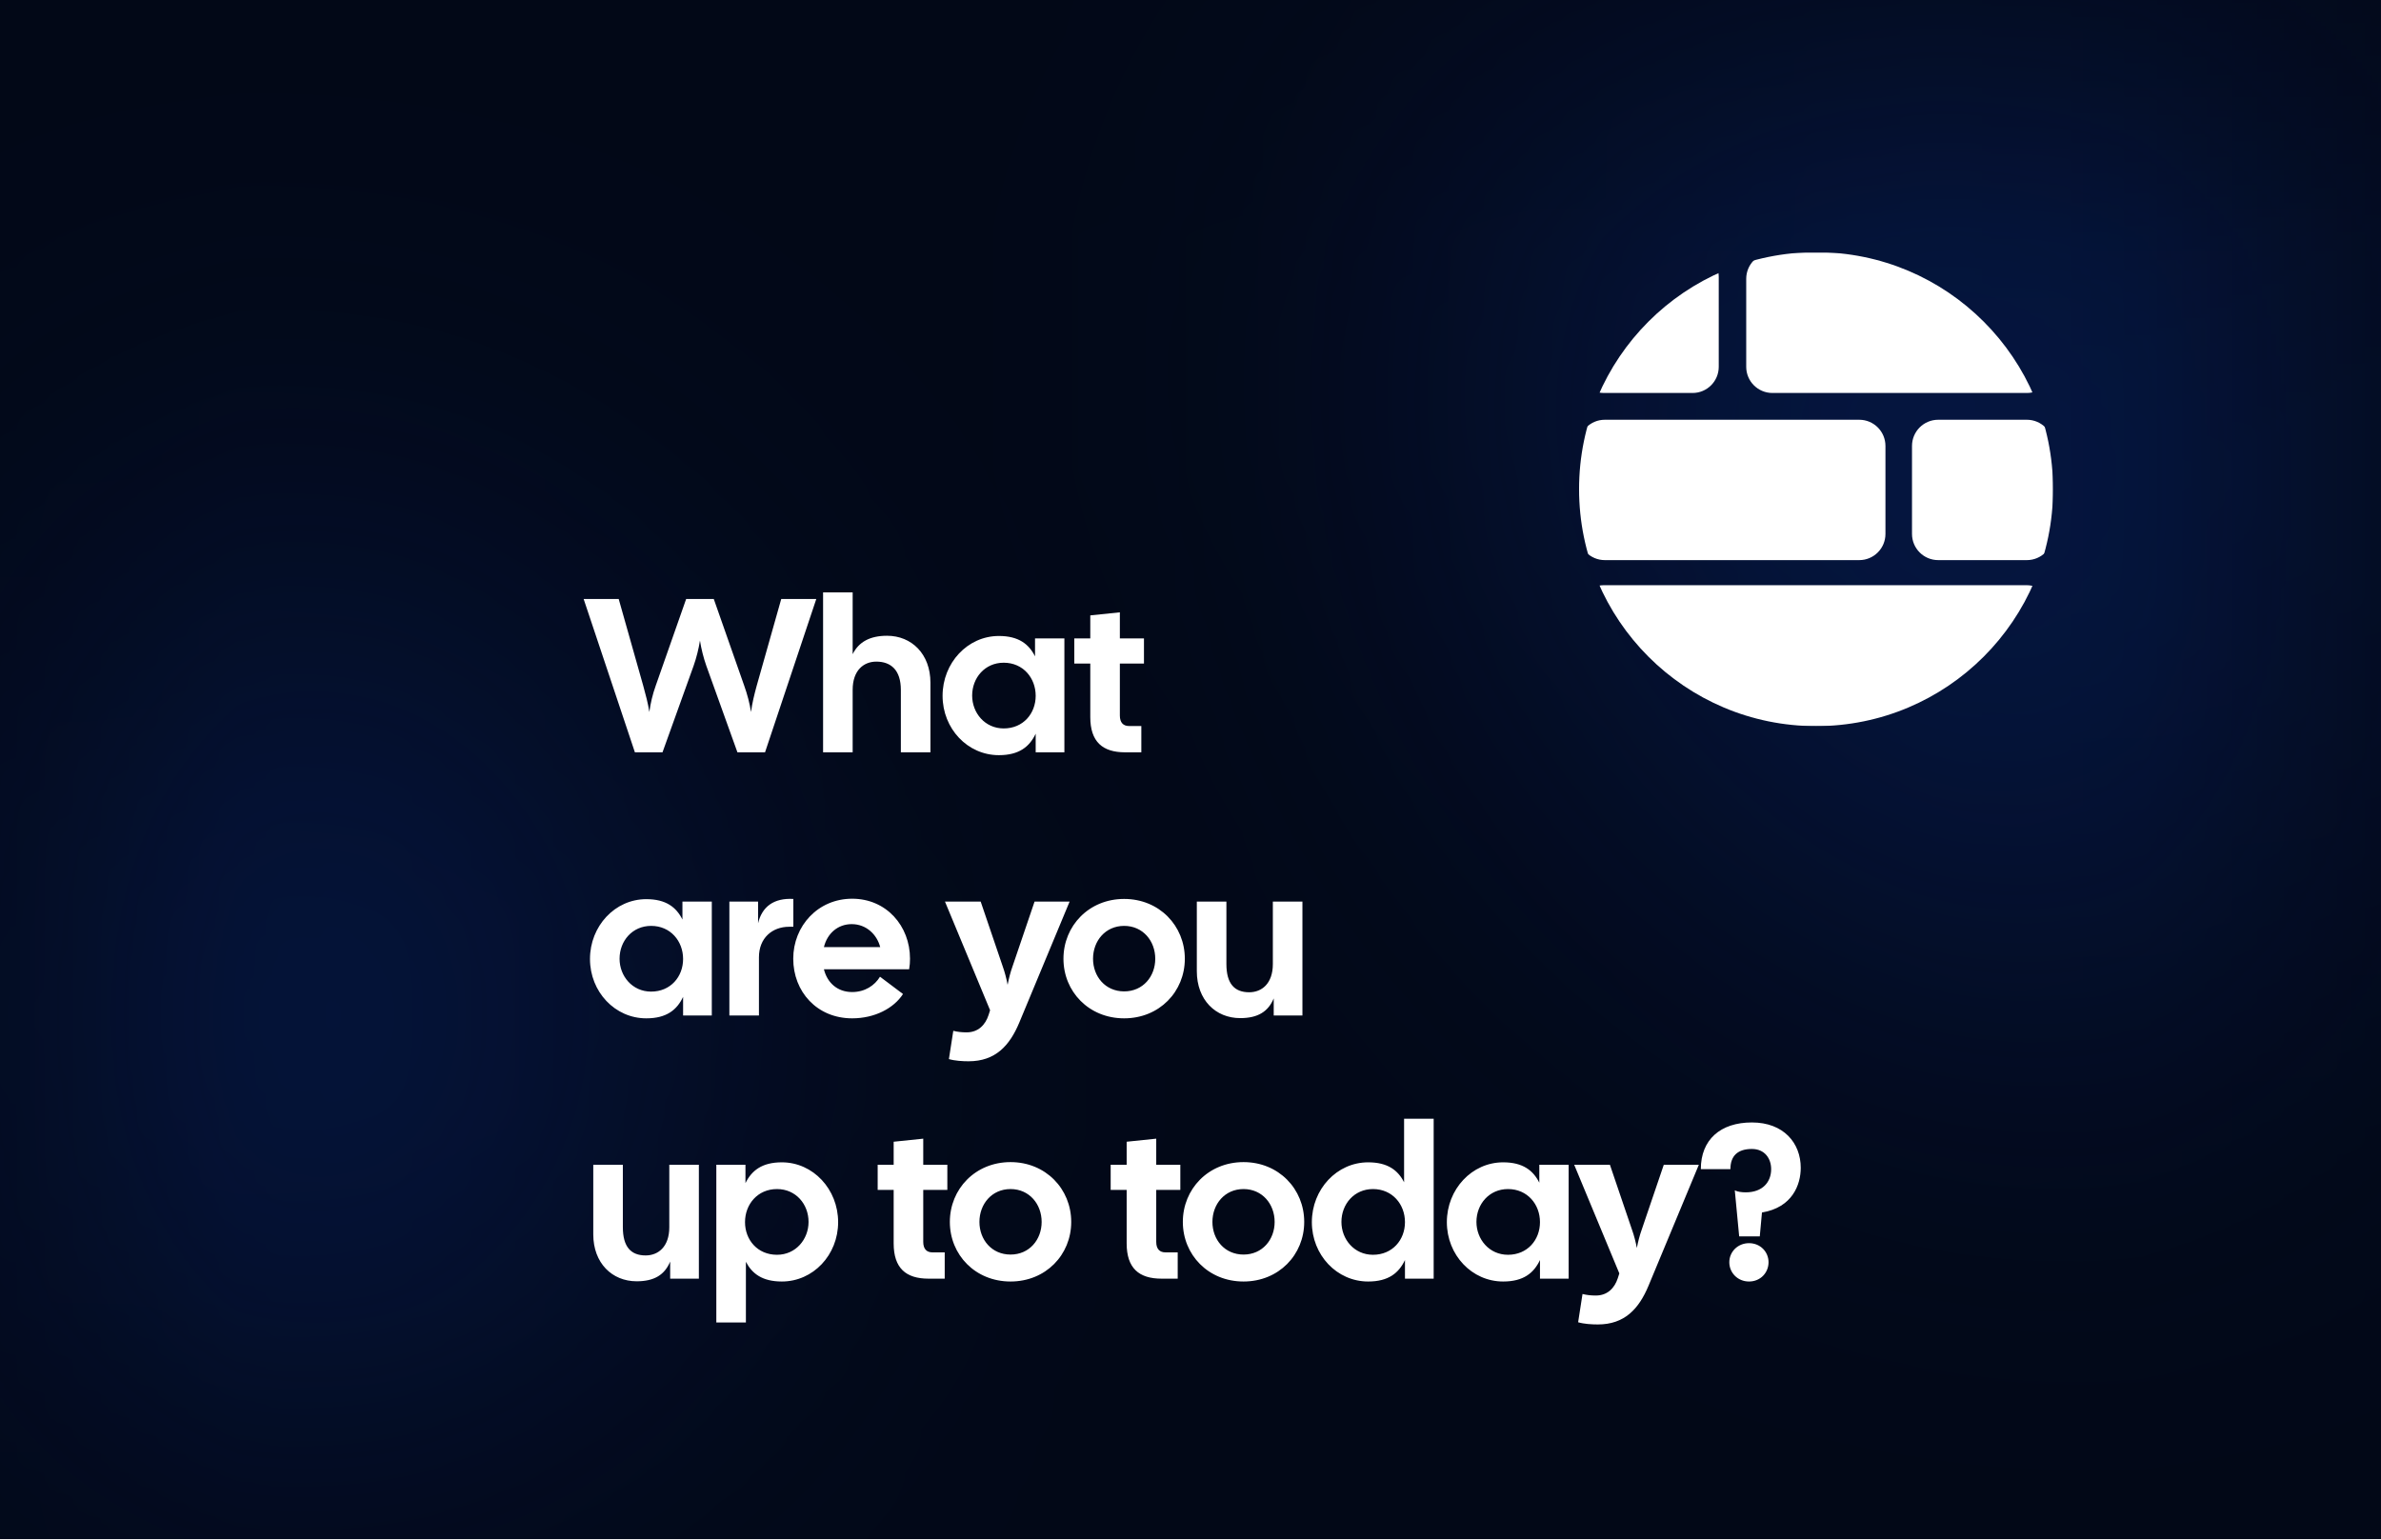
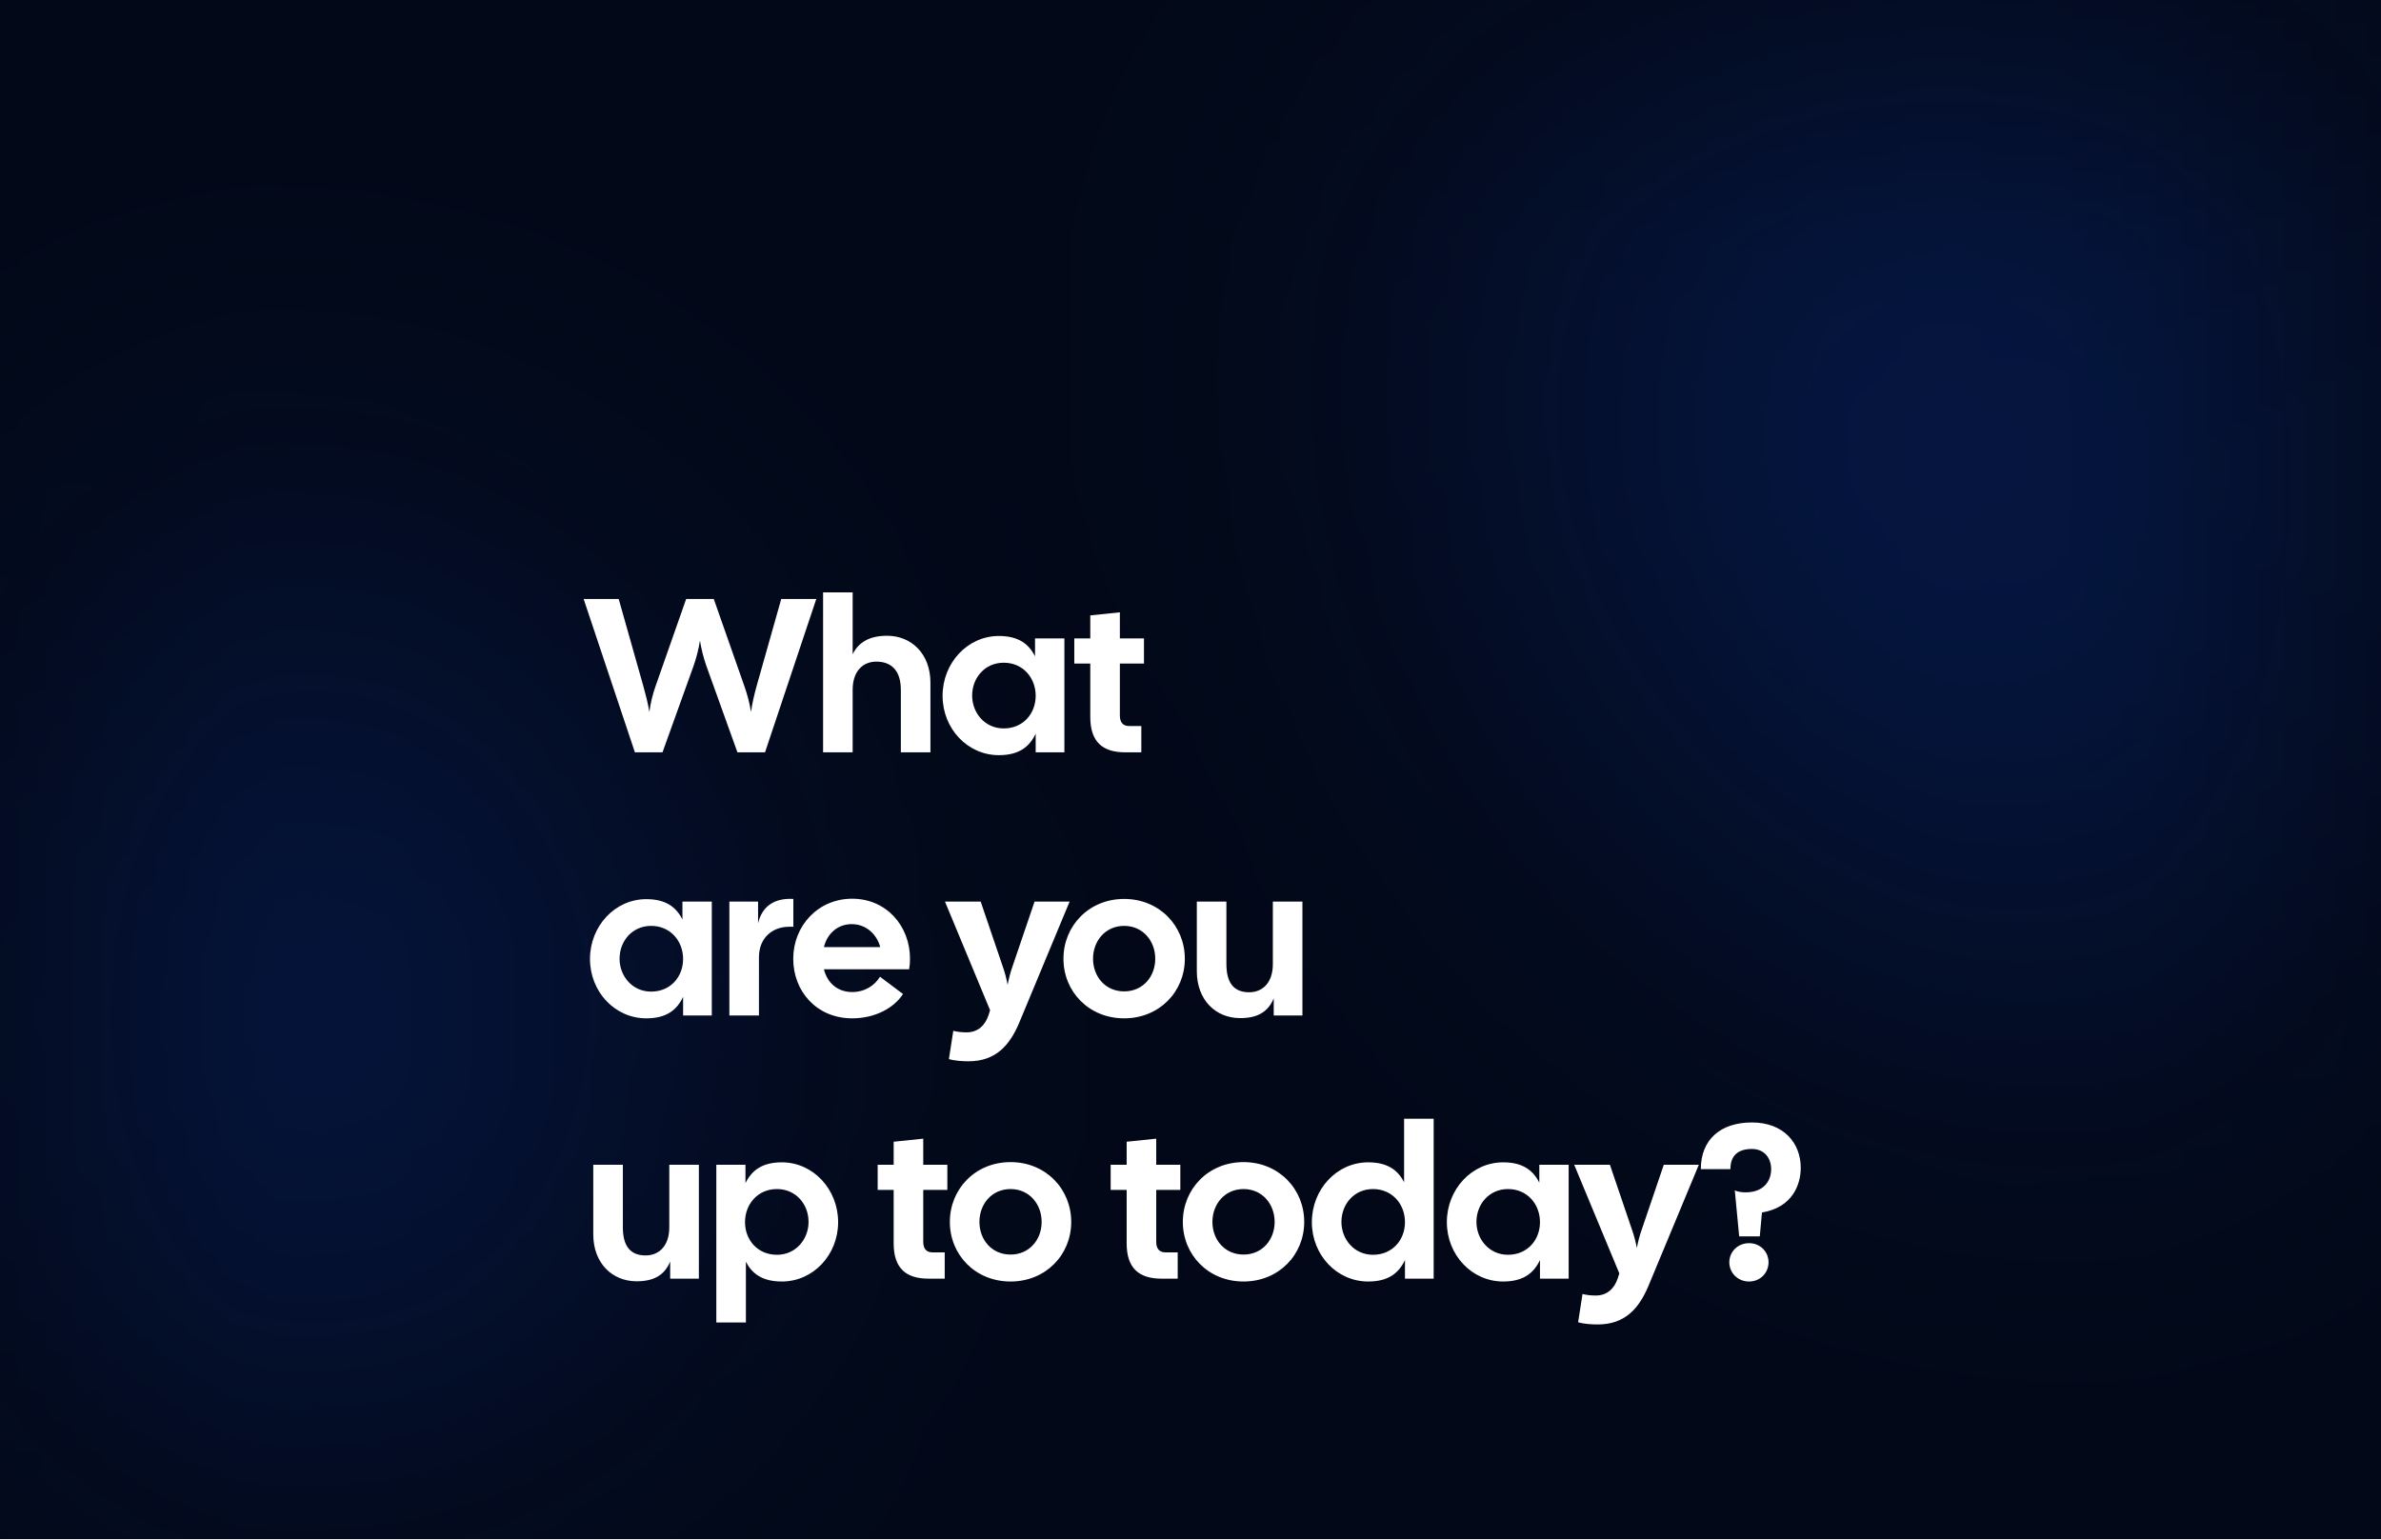
<svg xmlns="http://www.w3.org/2000/svg" width="1728" height="1117" viewBox="0 0 1728 1117" fill="none">
  <g clip-path="url(#clip0_179_565)">
    <rect width="1728" height="1117" fill="#020817" />
    <g filter="url(#filter0_f_179_565)">
      <circle cx="1555" cy="253" r="455" fill="#0C318D" fill-opacity="0.4" />
    </g>
    <g filter="url(#filter1_f_179_565)">
      <circle cx="152.5" cy="736.5" r="317.5" fill="#0C318D" fill-opacity="0.4" />
    </g>
    <path d="M460.775 546L423.569 434.7H449.009L466.817 497.664C468.566 504.024 470.315 510.543 471.269 516.744C472.064 510.543 473.654 503.865 475.88 497.664L497.981 434.7H518.015L540.116 497.664C542.342 503.865 544.091 510.543 545.045 516.744C545.84 510.543 547.43 504.024 549.179 497.664L566.987 434.7H592.427L555.221 546H535.187L512.609 483.195C510.542 477.312 508.952 470.952 507.998 464.91C507.044 470.952 505.454 477.312 503.387 483.195L480.809 546H460.775ZM597.347 546V429.93H618.812V474.768C623.264 465.864 631.373 461.412 643.775 461.412C661.583 461.412 675.257 474.609 675.257 495.438V546H653.792V500.685C653.792 486.375 646.637 480.174 635.984 480.174C626.921 480.174 618.812 486.375 618.812 500.685V546H597.347ZM724.934 548.067C702.197 548.067 684.071 528.828 684.071 504.978C684.071 481.128 702.197 461.571 724.934 461.571C739.244 461.571 746.717 467.454 751.169 476.358V463.32H772.475V546H751.646V532.485C747.194 541.866 739.721 548.067 724.934 548.067ZM705.536 504.819C705.536 517.38 714.758 528.669 728.432 528.669C742.583 528.669 751.646 517.857 751.646 504.978C751.646 492.099 742.583 480.969 728.432 480.969C714.758 480.969 705.536 491.94 705.536 504.819ZM816.551 546C800.174 546 791.27 538.368 791.27 520.401V481.605H779.663V463.32H791.27V446.625L812.735 444.399V463.32H830.225V481.605H812.735V519.288C812.735 524.535 815.279 526.92 819.413 526.92H828.317V546H816.551ZM469.043 739.067C446.306 739.067 428.18 719.828 428.18 695.978C428.18 672.128 446.306 652.571 469.043 652.571C483.353 652.571 490.826 658.454 495.278 667.358V654.32H516.584V737H495.755V723.485C491.303 732.866 483.83 739.067 469.043 739.067ZM449.645 695.819C449.645 708.38 458.867 719.669 472.541 719.669C486.692 719.669 495.755 708.857 495.755 695.978C495.755 683.099 486.692 671.969 472.541 671.969C458.867 671.969 449.645 682.94 449.645 695.819ZM529.338 737V654.32H550.167V670.061C553.029 658.136 561.456 651.617 575.766 652.412V672.605H572.745C560.343 672.605 550.803 680.873 550.803 694.706V737H529.338ZM618.461 739.067C592.862 739.067 575.69 719.669 575.69 695.819C575.69 671.969 593.657 652.253 618.461 652.253C643.265 652.253 660.437 671.969 660.437 695.819C660.437 698.204 660.278 700.748 659.801 703.451H597.95C600.335 713.15 607.649 719.987 618.461 719.987C627.683 719.987 634.838 715.217 638.654 708.857L655.349 721.418C648.671 731.753 634.838 739.067 618.461 739.067ZM597.95 687.392H638.813C636.428 678.17 628.637 670.697 618.143 670.697C607.967 670.697 600.335 677.534 597.95 687.392ZM702.975 770.231C698.682 770.231 692.958 769.913 688.665 768.641L691.845 748.13C695.025 748.925 698.046 749.243 701.544 749.243C709.812 749.243 715.059 743.996 717.444 736.682L718.557 733.184L685.803 654.32H711.72L727.779 701.543C729.21 705.518 730.482 710.447 731.277 714.74C732.072 710.447 733.344 705.518 734.775 701.543L750.834 654.32H776.274L739.704 742.247C732.708 758.942 722.373 770.231 702.975 770.231ZM815.843 739.067C790.244 739.067 771.8 719.669 771.8 695.819C771.8 671.969 790.244 652.412 815.843 652.412C841.442 652.412 859.886 671.969 859.886 695.819C859.886 719.669 841.442 739.067 815.843 739.067ZM793.265 695.819C793.265 708.698 802.169 719.51 815.843 719.51C829.517 719.51 838.421 708.698 838.421 695.819C838.421 682.94 829.517 671.969 815.843 671.969C802.169 671.969 793.265 682.94 793.265 695.819ZM900.073 738.908C882.265 738.908 868.591 725.711 868.591 704.882V654.32H890.056V699.635C890.056 713.945 895.939 720.146 906.592 720.146C915.655 720.146 923.764 713.945 923.764 699.635V654.32H945.229V737H924.4V724.598C920.425 734.138 912.952 738.908 900.073 738.908ZM462.047 929.908C444.239 929.908 430.565 916.711 430.565 895.882V845.32H452.03V890.635C452.03 904.945 457.913 911.146 468.566 911.146C477.629 911.146 485.738 904.945 485.738 890.635V845.32H507.203V928H486.374V915.598C482.399 925.138 474.926 929.908 462.047 929.908ZM519.866 959.8V845.32H541.013V858.676C545.465 849.613 552.938 843.571 567.407 843.571C590.144 843.571 608.27 863.128 608.27 886.978C608.27 910.828 590.144 930.067 567.407 930.067C553.256 930.067 545.783 924.343 541.331 915.757V959.8H519.866ZM540.695 886.978C540.695 899.857 549.758 910.669 563.909 910.669C577.583 910.669 586.805 899.38 586.805 886.819C586.805 873.94 577.583 862.969 563.909 862.969C549.758 862.969 540.695 874.099 540.695 886.978ZM673.855 928C657.478 928 648.574 920.368 648.574 902.401V863.605H636.967V845.32H648.574V828.625L670.039 826.399V845.32H687.529V863.605H670.039V901.288C670.039 906.535 672.583 908.92 676.717 908.92H685.621V928H673.855ZM733.393 930.067C707.794 930.067 689.35 910.669 689.35 886.819C689.35 862.969 707.794 843.412 733.393 843.412C758.992 843.412 777.436 862.969 777.436 886.819C777.436 910.669 758.992 930.067 733.393 930.067ZM710.815 886.819C710.815 899.698 719.719 910.51 733.393 910.51C747.067 910.51 755.971 899.698 755.971 886.819C755.971 873.94 747.067 862.969 733.393 862.969C719.719 862.969 710.815 873.94 710.815 886.819ZM842.948 928C826.571 928 817.667 920.368 817.667 902.401V863.605H806.06V845.32H817.667V828.625L839.132 826.399V845.32H856.622V863.605H839.132V901.288C839.132 906.535 841.676 908.92 845.81 908.92H854.714V928H842.948ZM902.486 930.067C876.887 930.067 858.443 910.669 858.443 886.819C858.443 862.969 876.887 843.412 902.486 843.412C928.085 843.412 946.529 862.969 946.529 886.819C946.529 910.669 928.085 930.067 902.486 930.067ZM879.908 886.819C879.908 899.698 888.812 910.51 902.486 910.51C916.16 910.51 925.064 899.698 925.064 886.819C925.064 873.94 916.16 862.969 902.486 862.969C888.812 862.969 879.908 873.94 879.908 886.819ZM992.936 930.067C970.199 930.067 952.073 910.828 952.073 886.978C952.073 863.128 970.199 843.571 992.936 843.571C1007.09 843.571 1014.56 849.295 1019.01 858.04V811.93H1040.48V928H1019.65V914.485C1015.2 923.866 1007.72 930.067 992.936 930.067ZM973.538 886.819C973.538 899.38 982.76 910.669 996.434 910.669C1010.58 910.669 1019.65 899.857 1019.65 886.978C1019.65 874.099 1010.58 862.969 996.434 862.969C982.76 862.969 973.538 873.94 973.538 886.819ZM1090.91 930.067C1068.18 930.067 1050.05 910.828 1050.05 886.978C1050.05 863.128 1068.18 843.571 1090.91 843.571C1105.22 843.571 1112.7 849.454 1117.15 858.358V845.32H1138.45V928H1117.63V914.485C1113.17 923.866 1105.7 930.067 1090.91 930.067ZM1071.52 886.819C1071.52 899.38 1080.74 910.669 1094.41 910.669C1108.56 910.669 1117.63 899.857 1117.63 886.978C1117.63 874.099 1108.56 862.969 1094.41 862.969C1080.74 862.969 1071.52 873.94 1071.52 886.819ZM1159.63 961.231C1155.34 961.231 1149.62 960.913 1145.32 959.641L1148.5 939.13C1151.68 939.925 1154.71 940.243 1158.2 940.243C1166.47 940.243 1171.72 934.996 1174.1 927.682L1175.22 924.184L1142.46 845.32H1168.38L1184.44 892.543C1185.87 896.518 1187.14 901.447 1187.94 905.74C1188.73 901.447 1190 896.518 1191.43 892.543L1207.49 845.32H1232.93L1196.36 933.247C1189.37 949.942 1179.03 961.231 1159.63 961.231ZM1259.02 863.923C1260.93 864.877 1263.79 865.354 1266.97 865.354C1279.21 865.354 1285.41 857.881 1285.41 848.5C1285.41 840.868 1280.8 833.872 1271.42 833.872C1261.4 833.872 1255.84 838.642 1255.84 848.5H1234.37C1234.37 827.194 1248.53 814.633 1271.42 814.633C1294.48 814.633 1306.88 829.579 1306.88 847.546C1306.88 859.789 1300.84 876.325 1278.74 879.982L1277.15 897.313H1262.2L1259.02 863.923ZM1255.04 916.075C1255.04 908.602 1261.09 902.242 1269.35 902.242C1277.62 902.242 1283.51 908.602 1283.51 916.075C1283.51 923.707 1277.62 930.067 1269.35 930.067C1261.09 930.067 1255.04 923.707 1255.04 916.075Z" fill="white" />
-     <mask id="mask0_179_565" style="mask-type:alpha" maskUnits="userSpaceOnUse" x="1146" y="183" width="344" height="344">
-       <circle cx="1318" cy="355" r="172" fill="#D9D9D9" />
-     </mask>
-     <g mask="url(#mask0_179_565)">
-       <g filter="url(#filter2_b_179_565)">
-         <rect x="1145" y="424.714" width="344.779" height="102.286" rx="19" fill="white" />
-       </g>
-       <g filter="url(#filter3_b_179_565)">
-         <rect x="1387.63" y="304.643" width="102.37" height="101.867" rx="19" fill="white" />
-       </g>
-       <g filter="url(#filter4_b_179_565)">
-         <rect x="1145.67" y="304.643" width="222.688" height="101.867" rx="19" fill="white" />
-       </g>
-       <g filter="url(#filter5_b_179_565)">
-         <rect x="1267.31" y="183.341" width="222.688" height="101.867" rx="19" fill="white" />
-       </g>
-       <g filter="url(#filter6_b_179_565)">
-         <rect x="1145" y="182" width="102.37" height="103.208" rx="19" fill="white" />
-       </g>
-     </g>
  </g>
  <defs>
    <filter id="filter0_f_179_565" x="500" y="-802" width="2110" height="2110" filterUnits="userSpaceOnUse" color-interpolation-filters="sRGB">
      <feFlood flood-opacity="0" result="BackgroundImageFix" />
      <feBlend mode="normal" in="SourceGraphic" in2="BackgroundImageFix" result="shape" />
      <feGaussianBlur stdDeviation="300" result="effect1_foregroundBlur_179_565" />
    </filter>
    <filter id="filter1_f_179_565" x="-565" y="19" width="1435" height="1435" filterUnits="userSpaceOnUse" color-interpolation-filters="sRGB">
      <feFlood flood-opacity="0" result="BackgroundImageFix" />
      <feBlend mode="normal" in="SourceGraphic" in2="BackgroundImageFix" result="shape" />
      <feGaussianBlur stdDeviation="200" result="effect1_foregroundBlur_179_565" />
    </filter>
-     <filter id="filter2_b_179_565" x="1115" y="394.714" width="404.779" height="162.286" filterUnits="userSpaceOnUse" color-interpolation-filters="sRGB">
-       <feFlood flood-opacity="0" result="BackgroundImageFix" />
-       <feGaussianBlur in="BackgroundImageFix" stdDeviation="15" />
-       <feComposite in2="SourceAlpha" operator="in" result="effect1_backgroundBlur_179_565" />
-       <feBlend mode="normal" in="SourceGraphic" in2="effect1_backgroundBlur_179_565" result="shape" />
-     </filter>
-     <filter id="filter3_b_179_565" x="1357.63" y="274.643" width="162.37" height="161.867" filterUnits="userSpaceOnUse" color-interpolation-filters="sRGB">
-       <feFlood flood-opacity="0" result="BackgroundImageFix" />
-       <feGaussianBlur in="BackgroundImageFix" stdDeviation="15" />
-       <feComposite in2="SourceAlpha" operator="in" result="effect1_backgroundBlur_179_565" />
-       <feBlend mode="normal" in="SourceGraphic" in2="effect1_backgroundBlur_179_565" result="shape" />
-     </filter>
-     <filter id="filter4_b_179_565" x="1115.67" y="274.643" width="282.688" height="161.867" filterUnits="userSpaceOnUse" color-interpolation-filters="sRGB">
-       <feFlood flood-opacity="0" result="BackgroundImageFix" />
-       <feGaussianBlur in="BackgroundImageFix" stdDeviation="15" />
-       <feComposite in2="SourceAlpha" operator="in" result="effect1_backgroundBlur_179_565" />
-       <feBlend mode="normal" in="SourceGraphic" in2="effect1_backgroundBlur_179_565" result="shape" />
-     </filter>
-     <filter id="filter5_b_179_565" x="1237.31" y="153.341" width="282.688" height="161.867" filterUnits="userSpaceOnUse" color-interpolation-filters="sRGB">
-       <feFlood flood-opacity="0" result="BackgroundImageFix" />
-       <feGaussianBlur in="BackgroundImageFix" stdDeviation="15" />
-       <feComposite in2="SourceAlpha" operator="in" result="effect1_backgroundBlur_179_565" />
-       <feBlend mode="normal" in="SourceGraphic" in2="effect1_backgroundBlur_179_565" result="shape" />
-     </filter>
-     <filter id="filter6_b_179_565" x="1115" y="152" width="162.37" height="163.208" filterUnits="userSpaceOnUse" color-interpolation-filters="sRGB">
-       <feFlood flood-opacity="0" result="BackgroundImageFix" />
-       <feGaussianBlur in="BackgroundImageFix" stdDeviation="15" />
-       <feComposite in2="SourceAlpha" operator="in" result="effect1_backgroundBlur_179_565" />
-       <feBlend mode="normal" in="SourceGraphic" in2="effect1_backgroundBlur_179_565" result="shape" />
-     </filter>
    <clipPath id="clip0_179_565">
      <rect width="1728" height="1117" fill="white" />
    </clipPath>
  </defs>
</svg>
